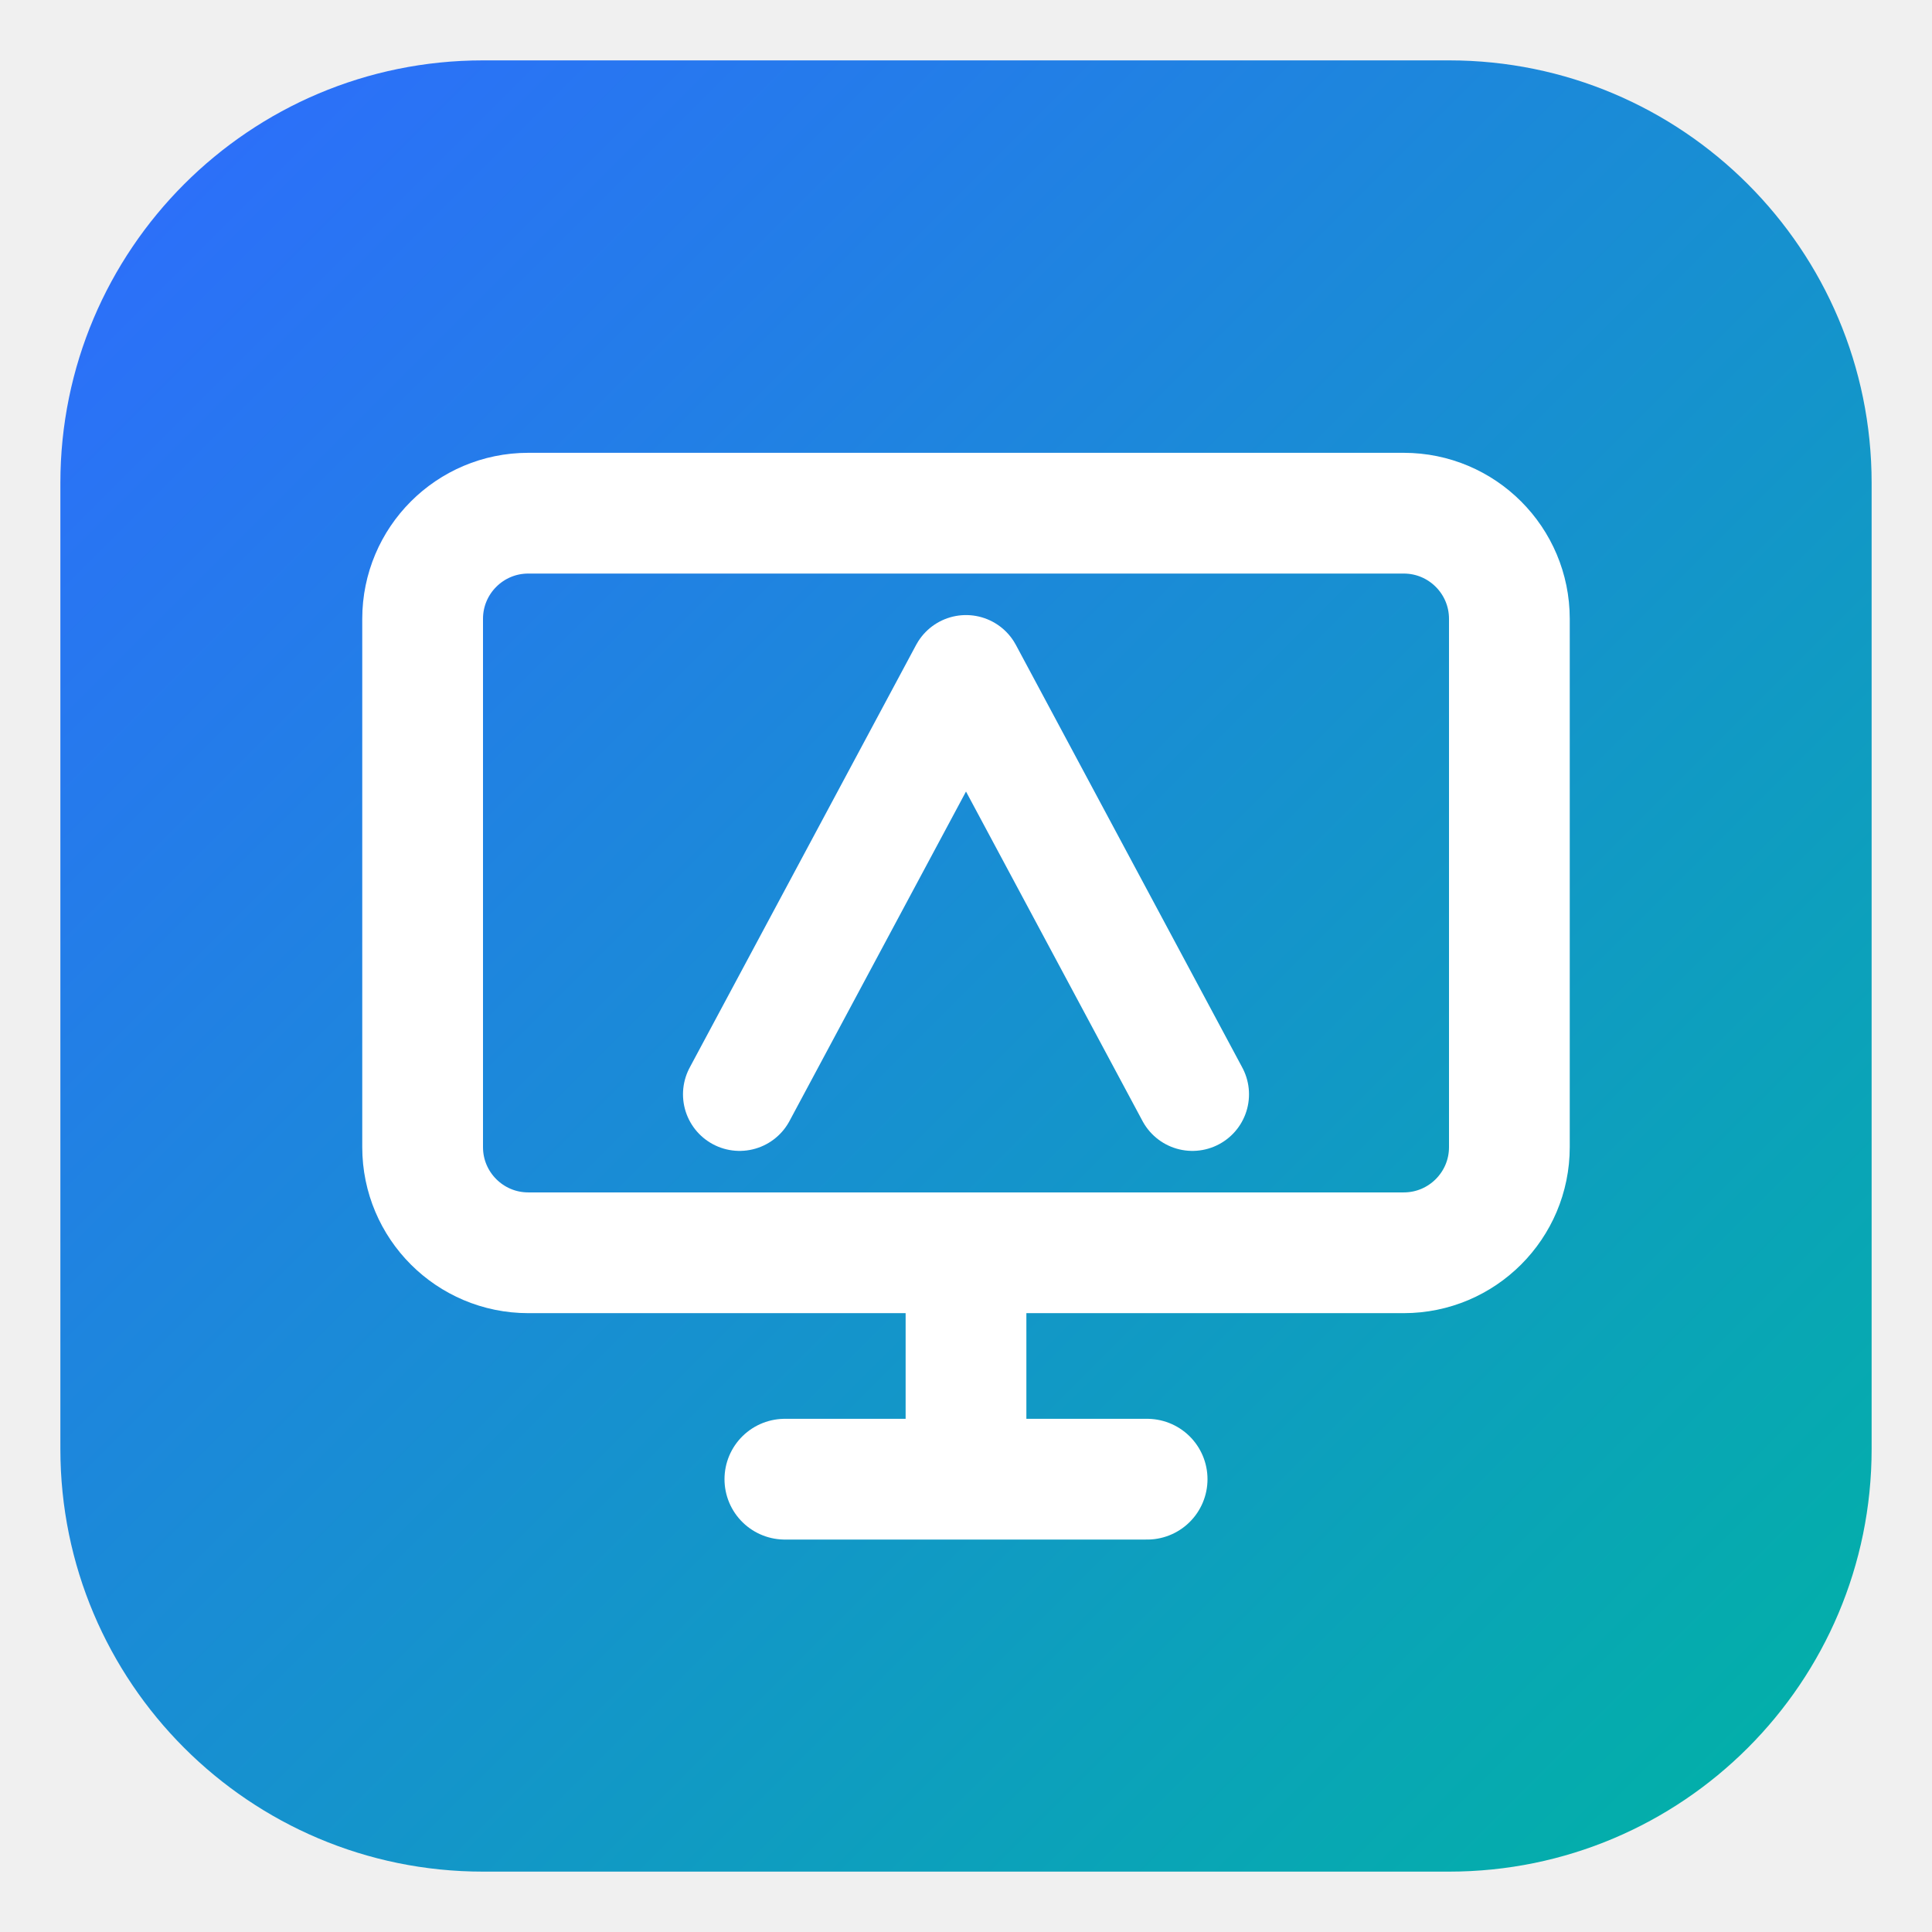
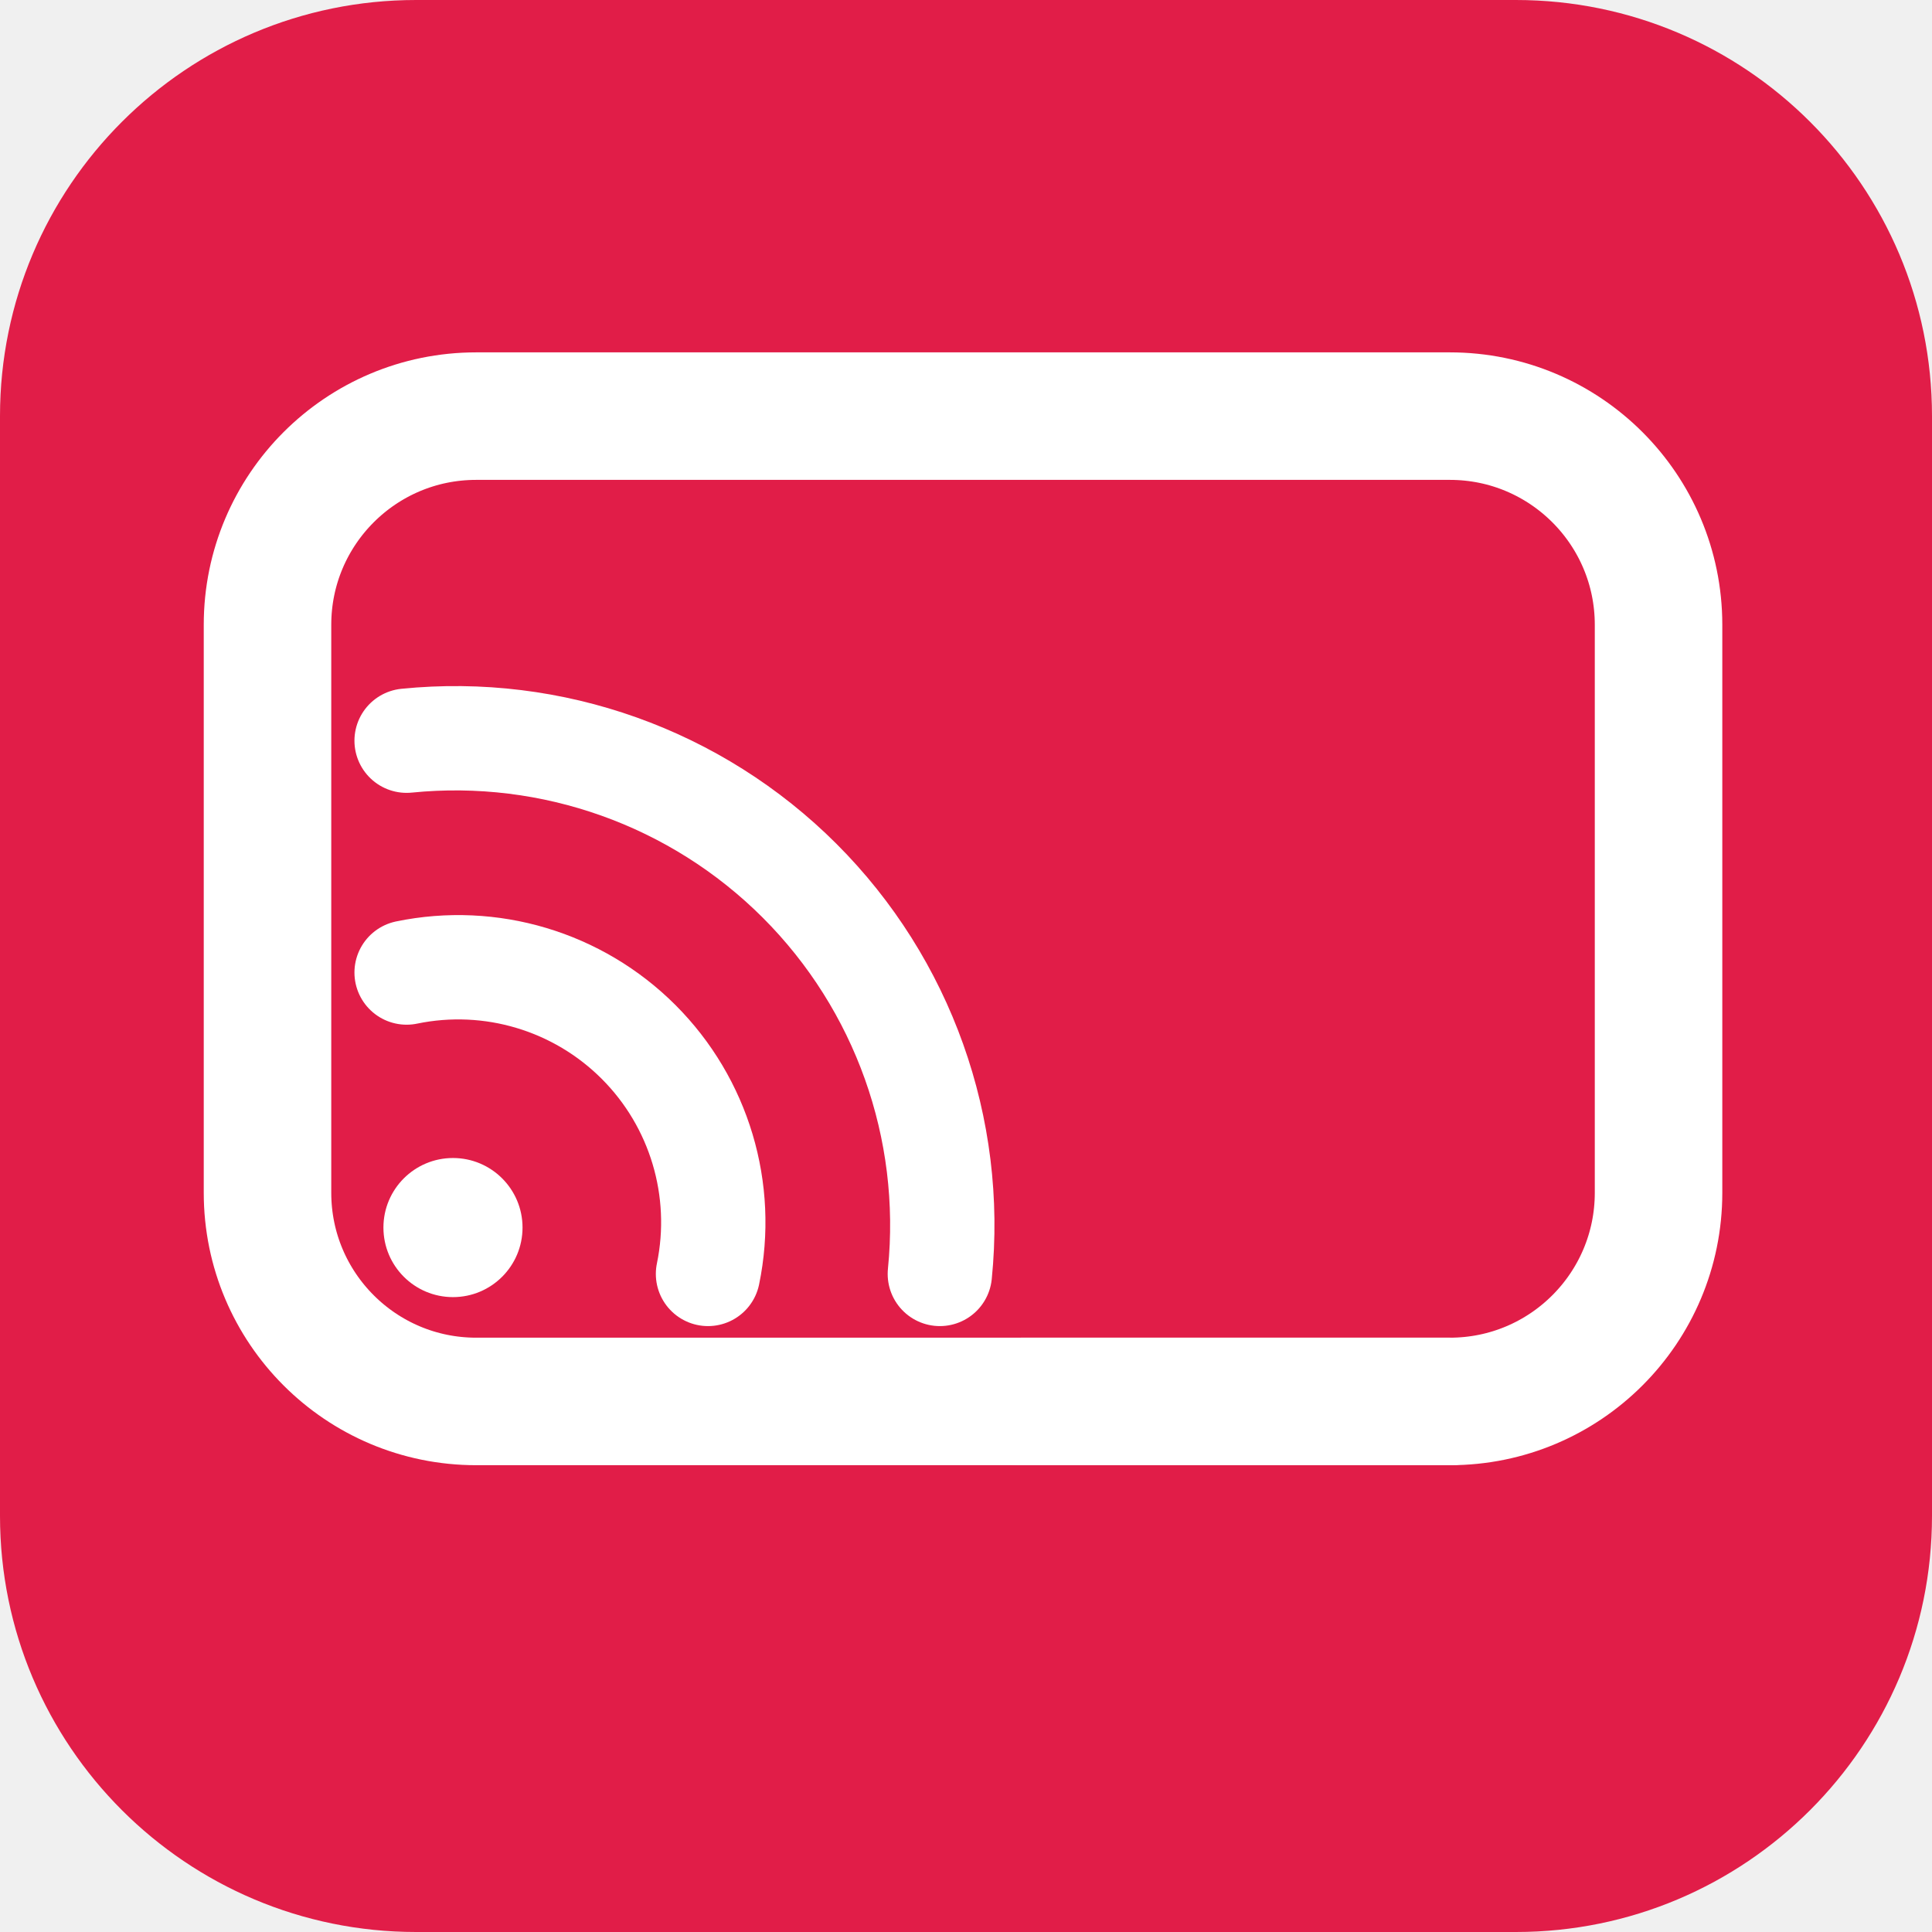
- <svg xmlns="http://www.w3.org/2000/svg" width="512" height="512" viewBox="0 0 512 512">
-   <defs>
-     <linearGradient id="g" x1="0" y1="0" x2="1" y2="1">
-       <stop offset="0" stop-color="#2F6BFF" />
-       <stop offset="1" stop-color="#00B3A4" />
-     </linearGradient>
-   </defs>
-   <rect x="16" y="16" width="480" height="480" rx="112" fill="url(#g)" />
-   <rect x="112" y="136" width="288" height="196" rx="28" fill="none" stroke="#fff" stroke-width="32" />
-   <path d="M208 392h96" stroke="#fff" stroke-width="32" stroke-linecap="round" />
-   <path d="M256 332v60" stroke="#fff" stroke-width="32" />
-   <path d="M196 290l60-112 60 112" fill="none" stroke="#fff" stroke-width="30" stroke-linecap="round" stroke-linejoin="round" />
+ <svg xmlns="http://www.w3.org/2000/svg" width="512" height="512" viewBox="0 0 130 130">
+   <rect width="130" height="130" rx="28" fill="#E11D48" />
+   <g transform="translate(18 28) scale(0.78)" fill="none" stroke="#FFFFFF" stroke-linecap="round">
+     <rect x="0" y="0" width="120" height="85" rx="18" stroke-width="11" />
+     <path d="M 65 85 L 102 85" stroke-width="11" />
+     <path d="M 12 48 A 22 22 0 0 1 38 74" stroke-width="9" />
+     <path d="M 12 28 A 42 42 0 0 1 58 74" stroke-width="9" />
+     <circle cx="16" cy="70" r="6" fill="#FFFFFF" stroke="none" />
+   </g>
</svg>
